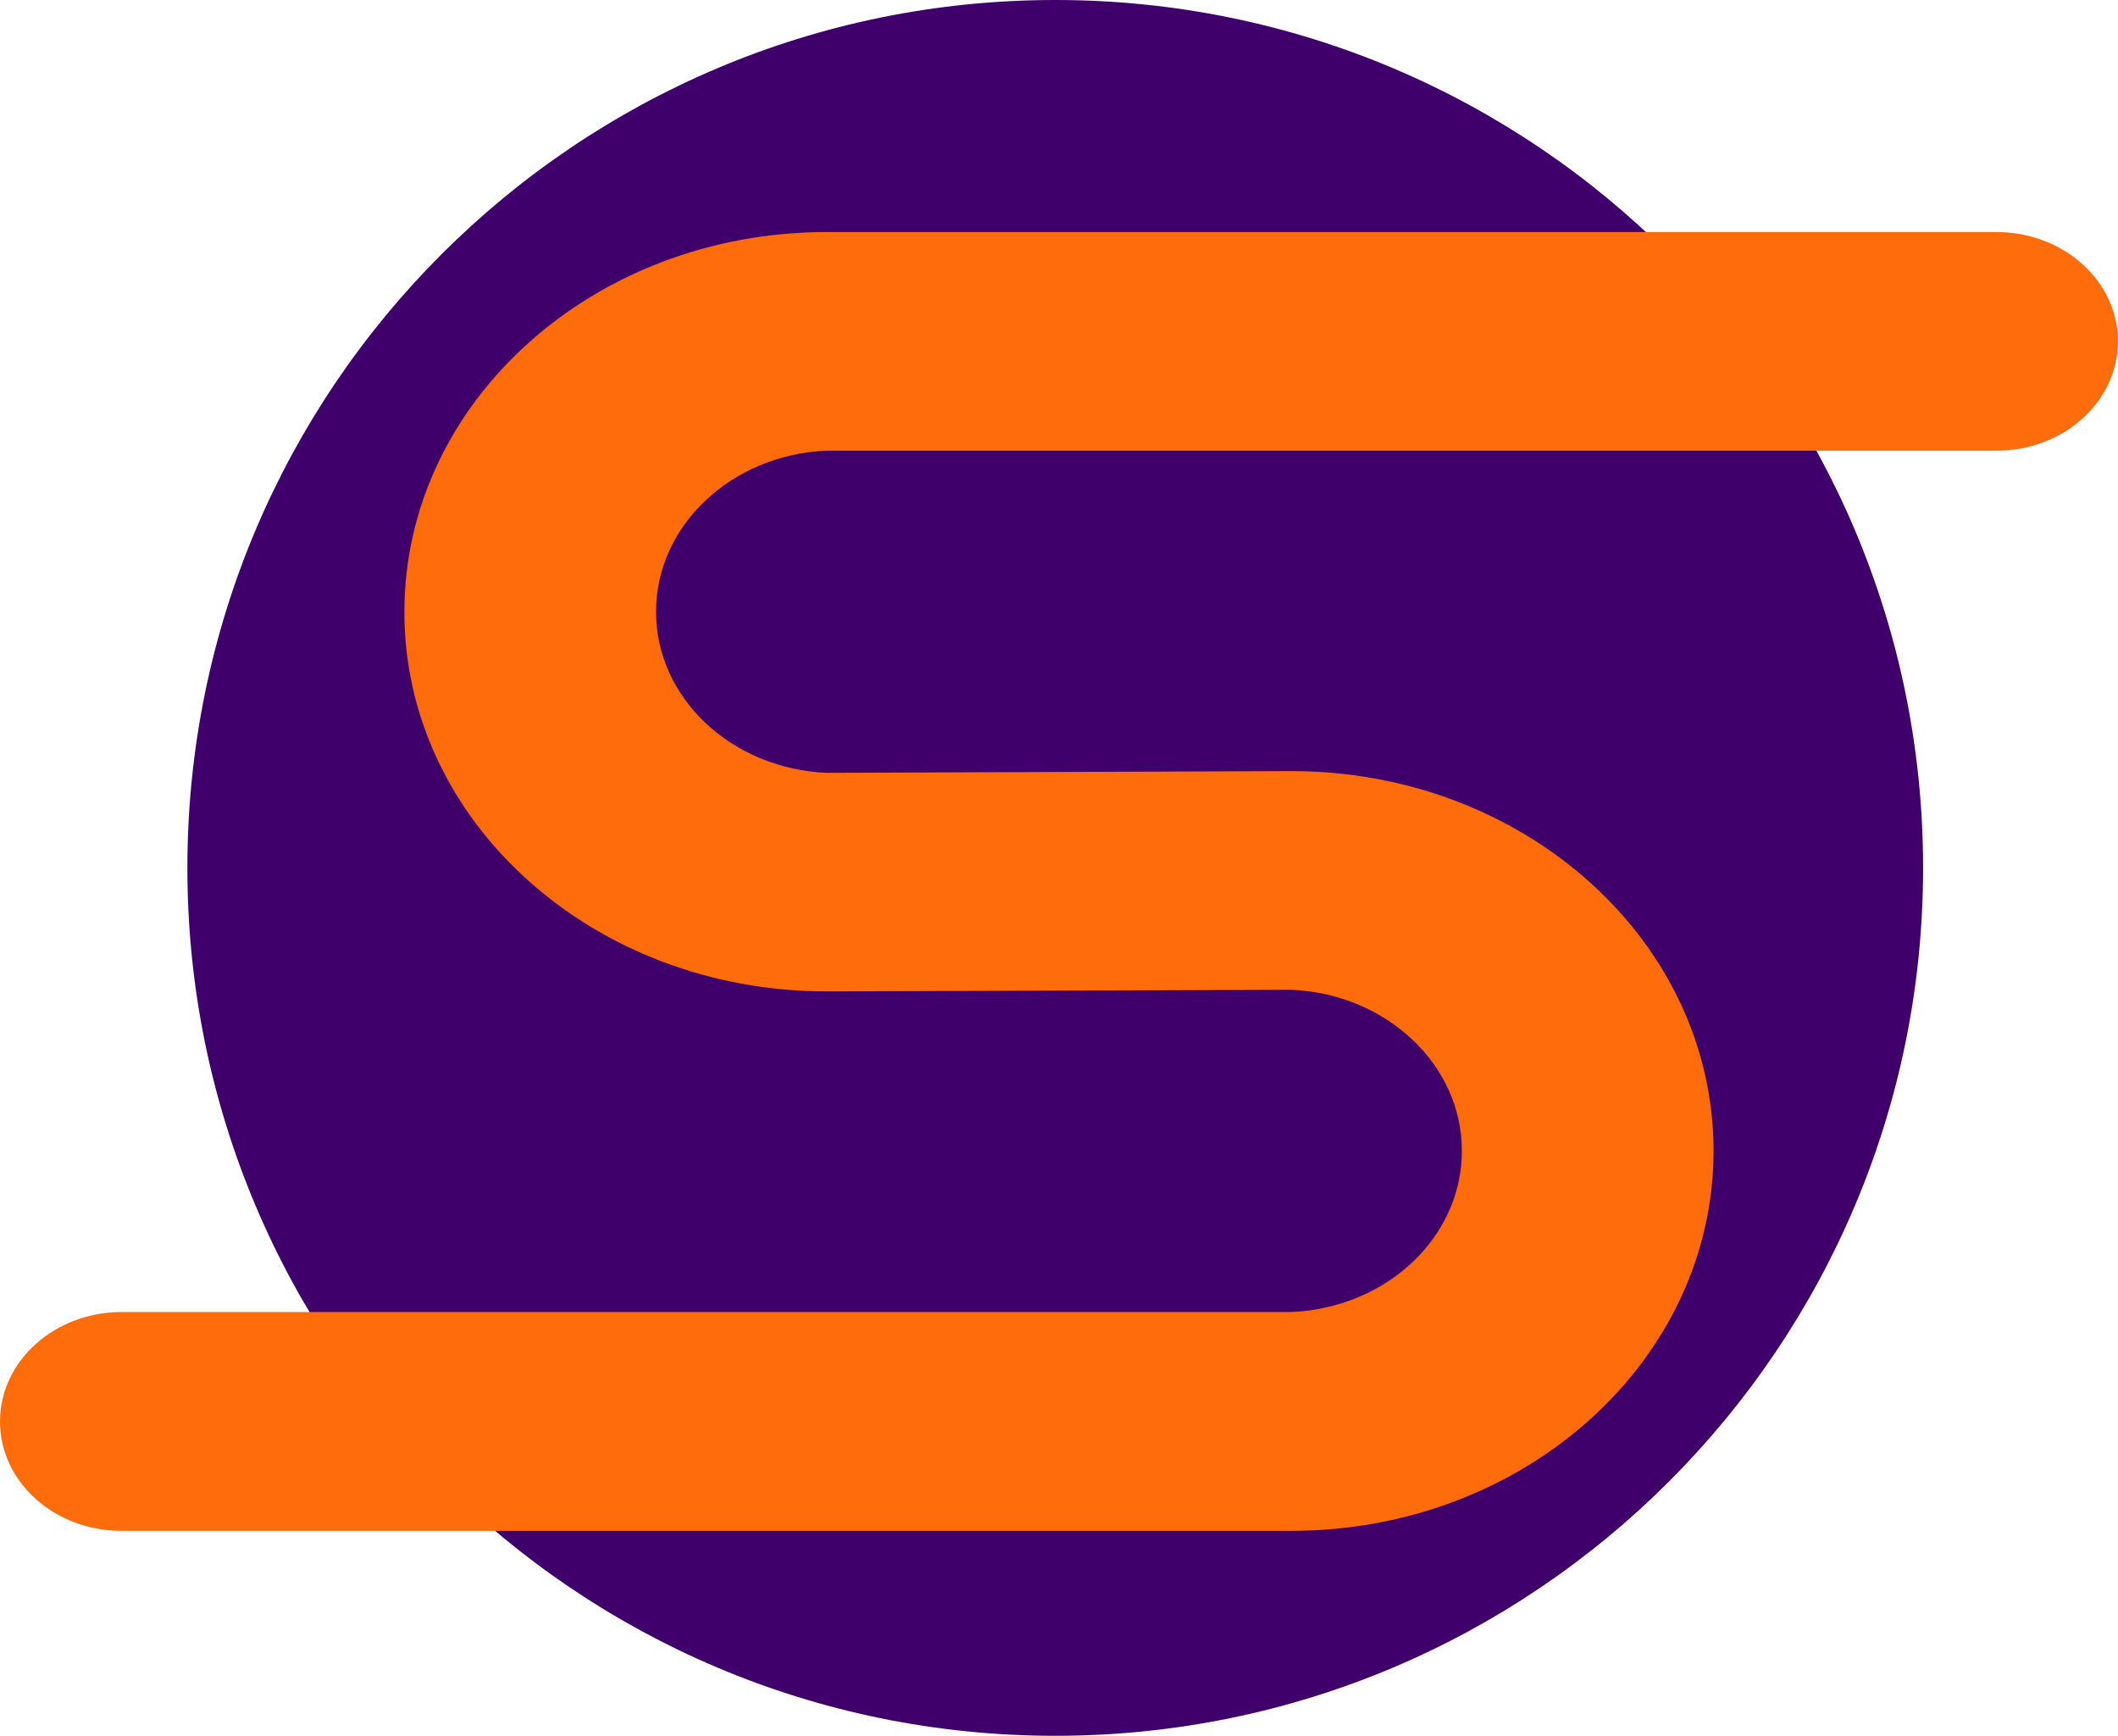
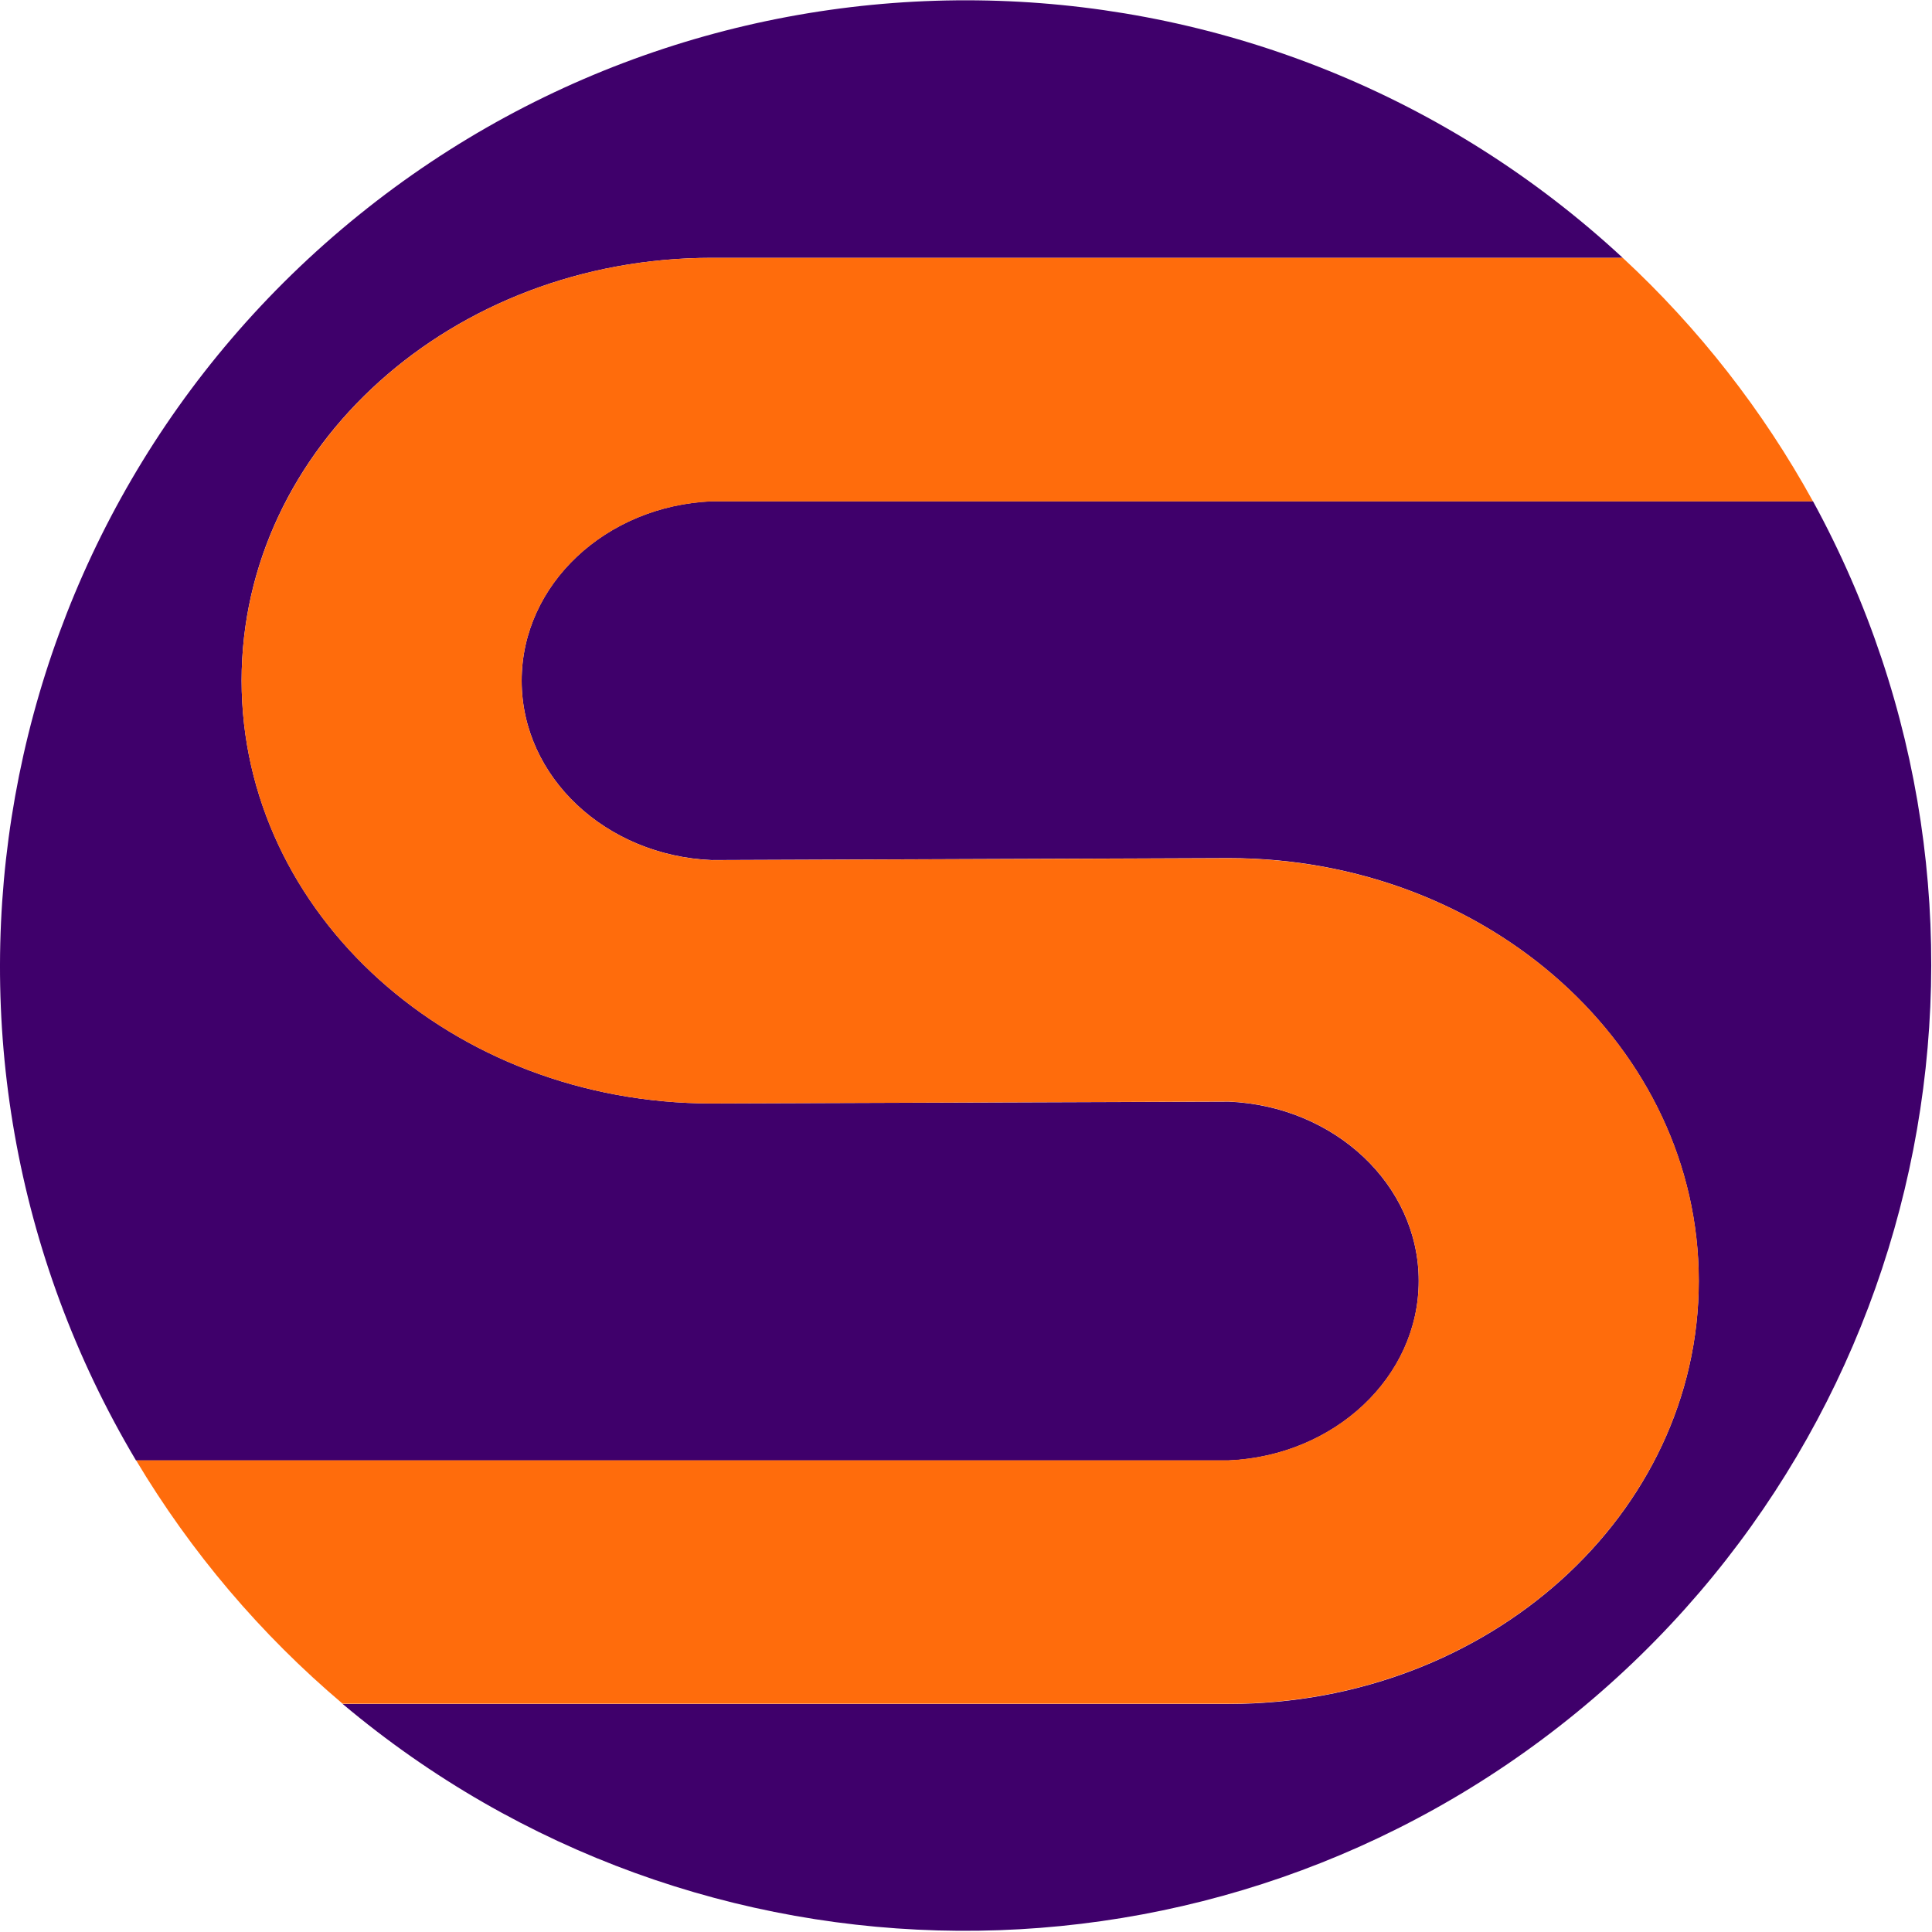
- <svg xmlns="http://www.w3.org/2000/svg" viewBox="0 0 326.88 267.88">
+ <svg xmlns="http://www.w3.org/2000/svg" viewBox="0 0 267.88 267.88">
  <defs>
    <style>.cls-1{fill:#3f006b;}.cls-2{fill:#ff6c0c;}</style>
  </defs>
  <g id="Слой_2" data-name="Слой 2">
    <g id="Слой_1-2" data-name="Слой 1">
-       <circle class="cls-1" cx="162.86" cy="133.94" r="133.94" />
-       <path class="cls-2" d="M199.29,152.75c14.66.63,26.33,11.52,26.33,24.86S214,201.85,199.29,202.48l-180.54,0C8.4,202.5,0,210.06,0,219.38s8.4,16.87,18.75,16.87H199.29c36,0,65.17-26.25,65.17-58.64S235.28,119,199.29,119l-71.71.27c-14.66-.63-26.33-11.52-26.33-24.86s11.67-24.24,26.33-24.86l180.54,0c10.36,0,18.75-7.55,18.75-16.87s-8.4-16.87-18.75-16.87H127.58c-36,0-65.17,26.25-65.17,58.64S91.59,153,127.58,153Z" />
+       <path class="cls-1" d="M196.71,177.61c0-13.35-11.67-24.24-26.33-24.86L98.67,153c-36,0-65.17-26.25-65.17-58.64S62.68,35.75,98.67,35.75H225A133.94,133.94,0,0,0,18.86,202.5l151.51,0C185,201.85,196.71,191,196.71,177.61Z" />
+       <path class="cls-1" d="M72.33,94.39c0,13.35,11.67,24.24,26.33,24.86l71.71-.27c36,0,65.17,26.25,65.17,58.64s-29.18,58.64-65.17,58.64H47.51A134,134,0,0,0,251.38,69.5l-152.71,0C84,70.15,72.33,81,72.33,94.39Z" />
+       <path class="cls-2" d="M225,35.75H98.67c-36,0-65.17,26.25-65.17,58.64S62.68,153,98.67,153l71.71-.27c14.66.63,26.33,11.52,26.33,24.86S185,201.85,170.38,202.48l-151.51,0a134.58,134.58,0,0,0,28.64,33.75H170.38c36,0,65.17-26.25,65.17-58.64S206.37,119,170.38,119l-71.71.27C84,118.62,72.33,107.73,72.33,94.39S84,70.15,98.67,69.52l152.71,0A134.46,134.46,0,0,0,225,35.75Z" />
    </g>
  </g>
</svg>
